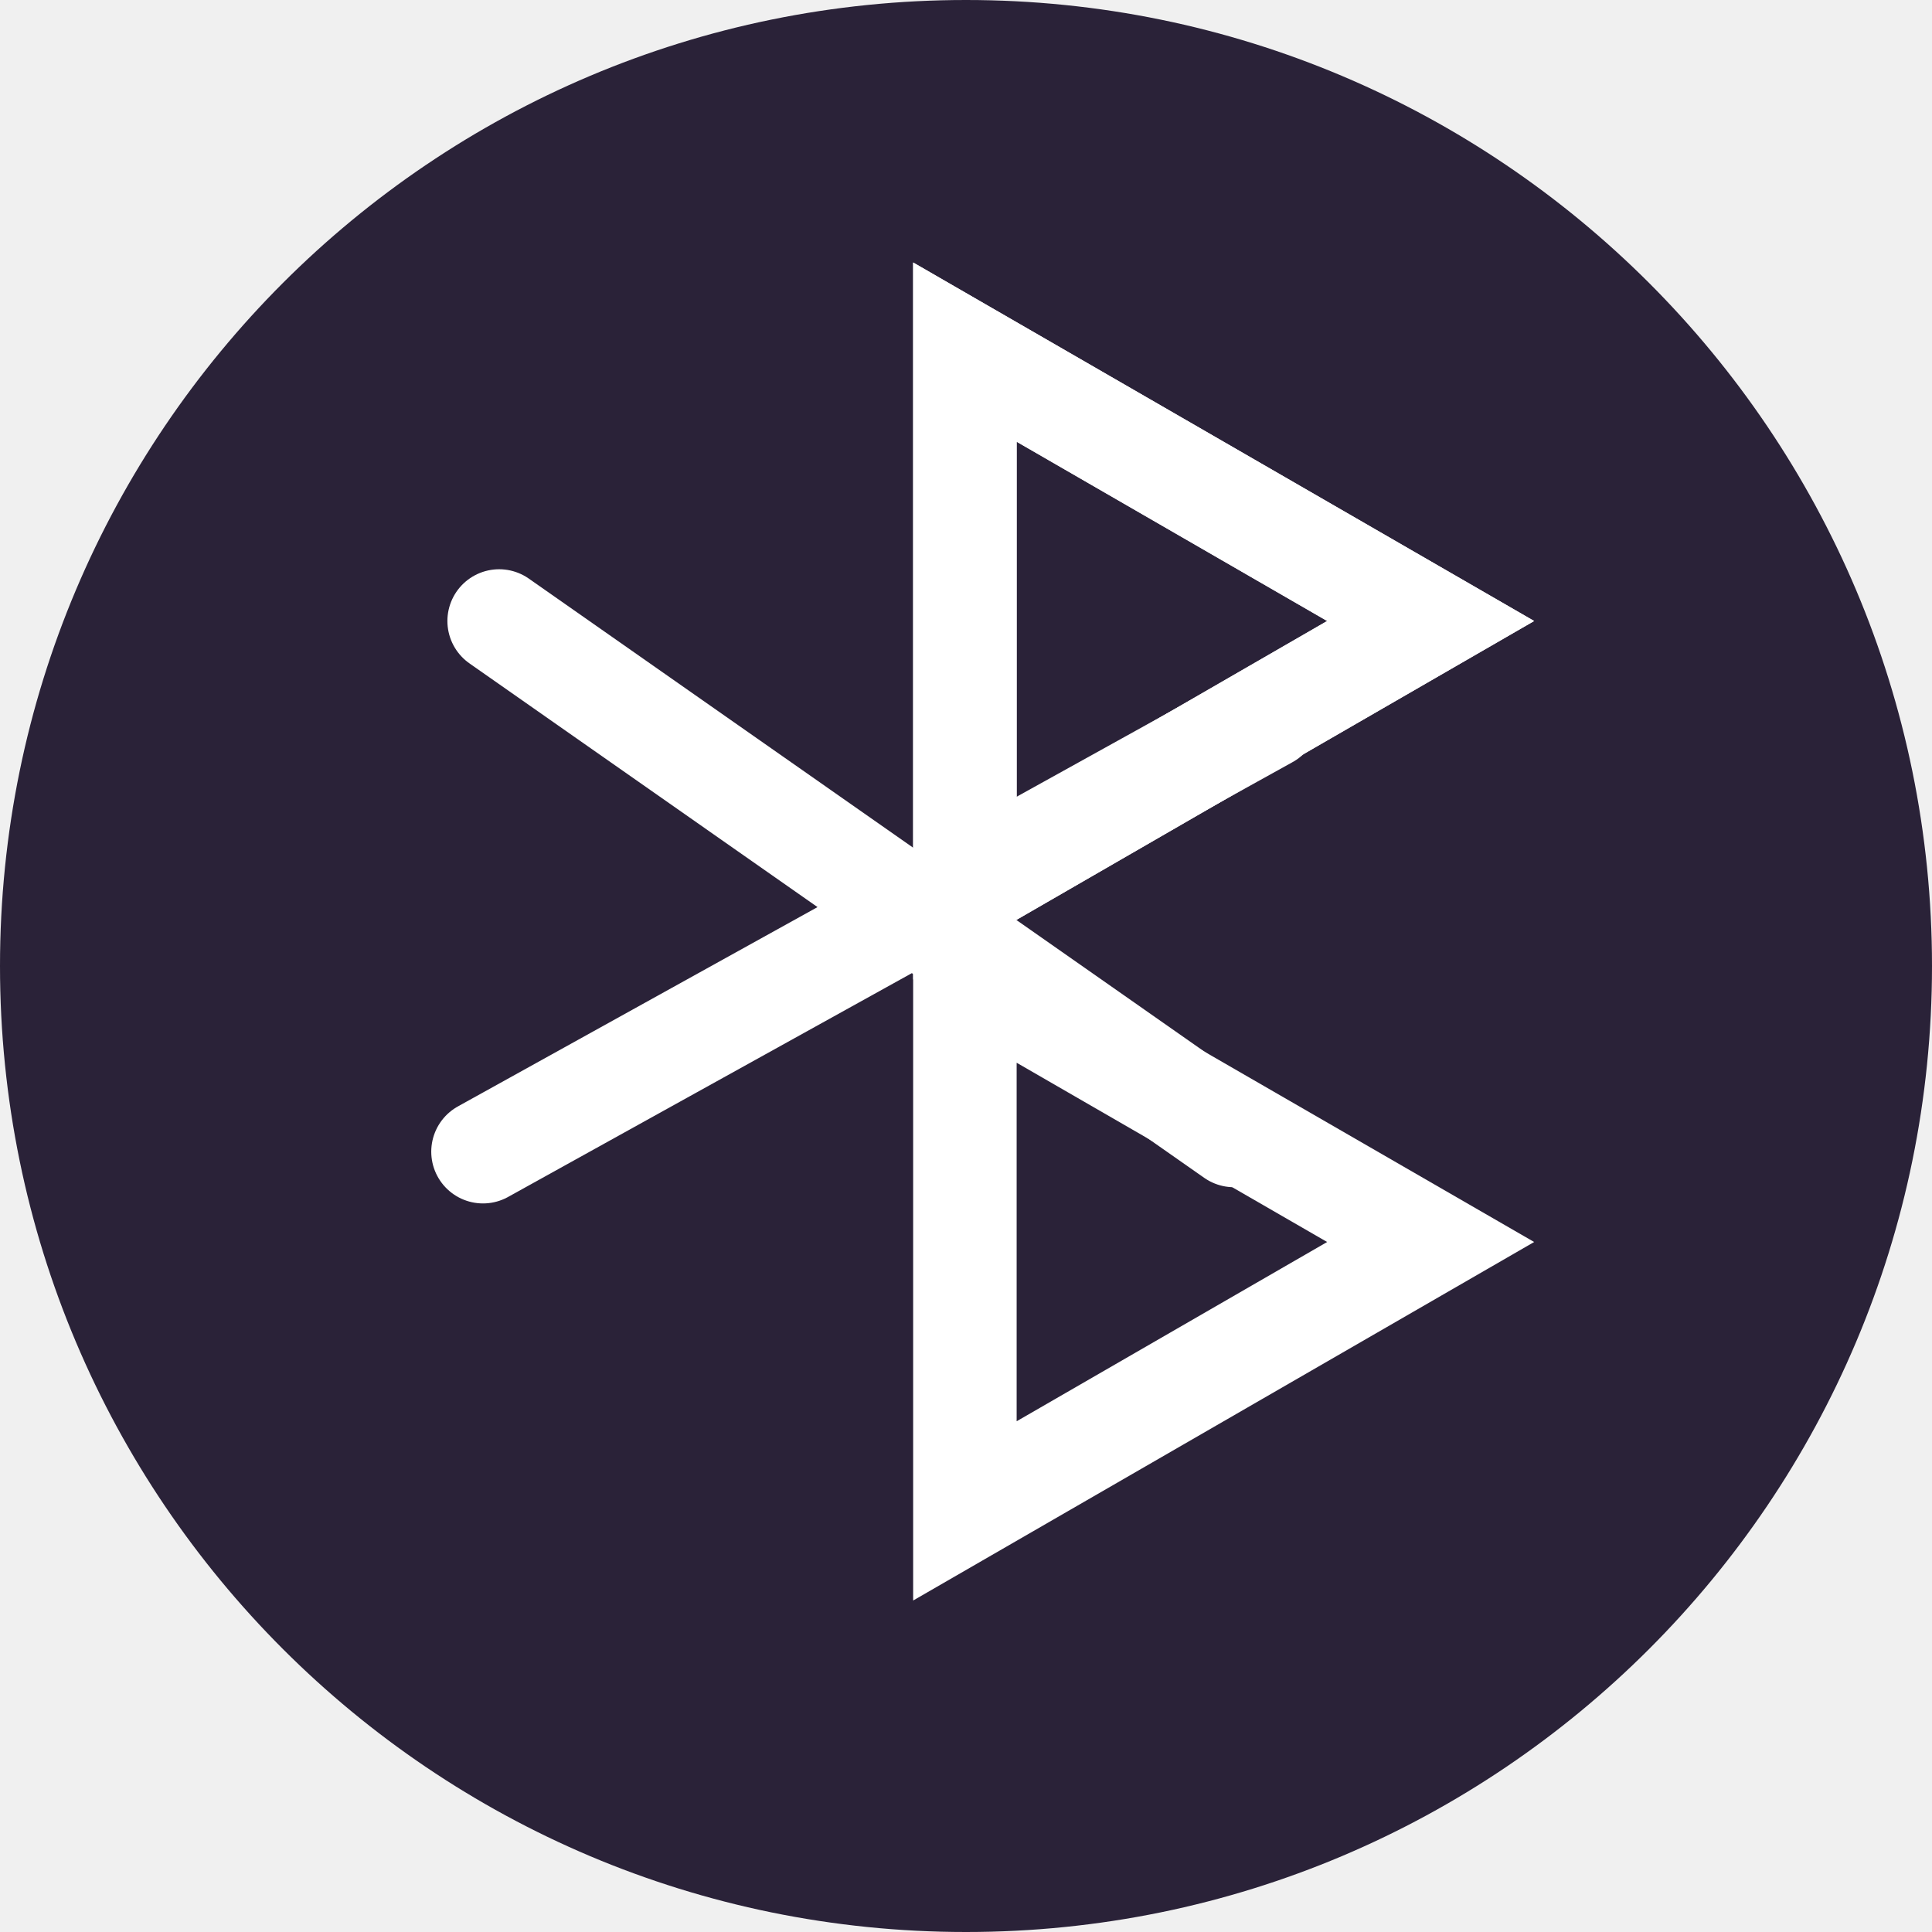
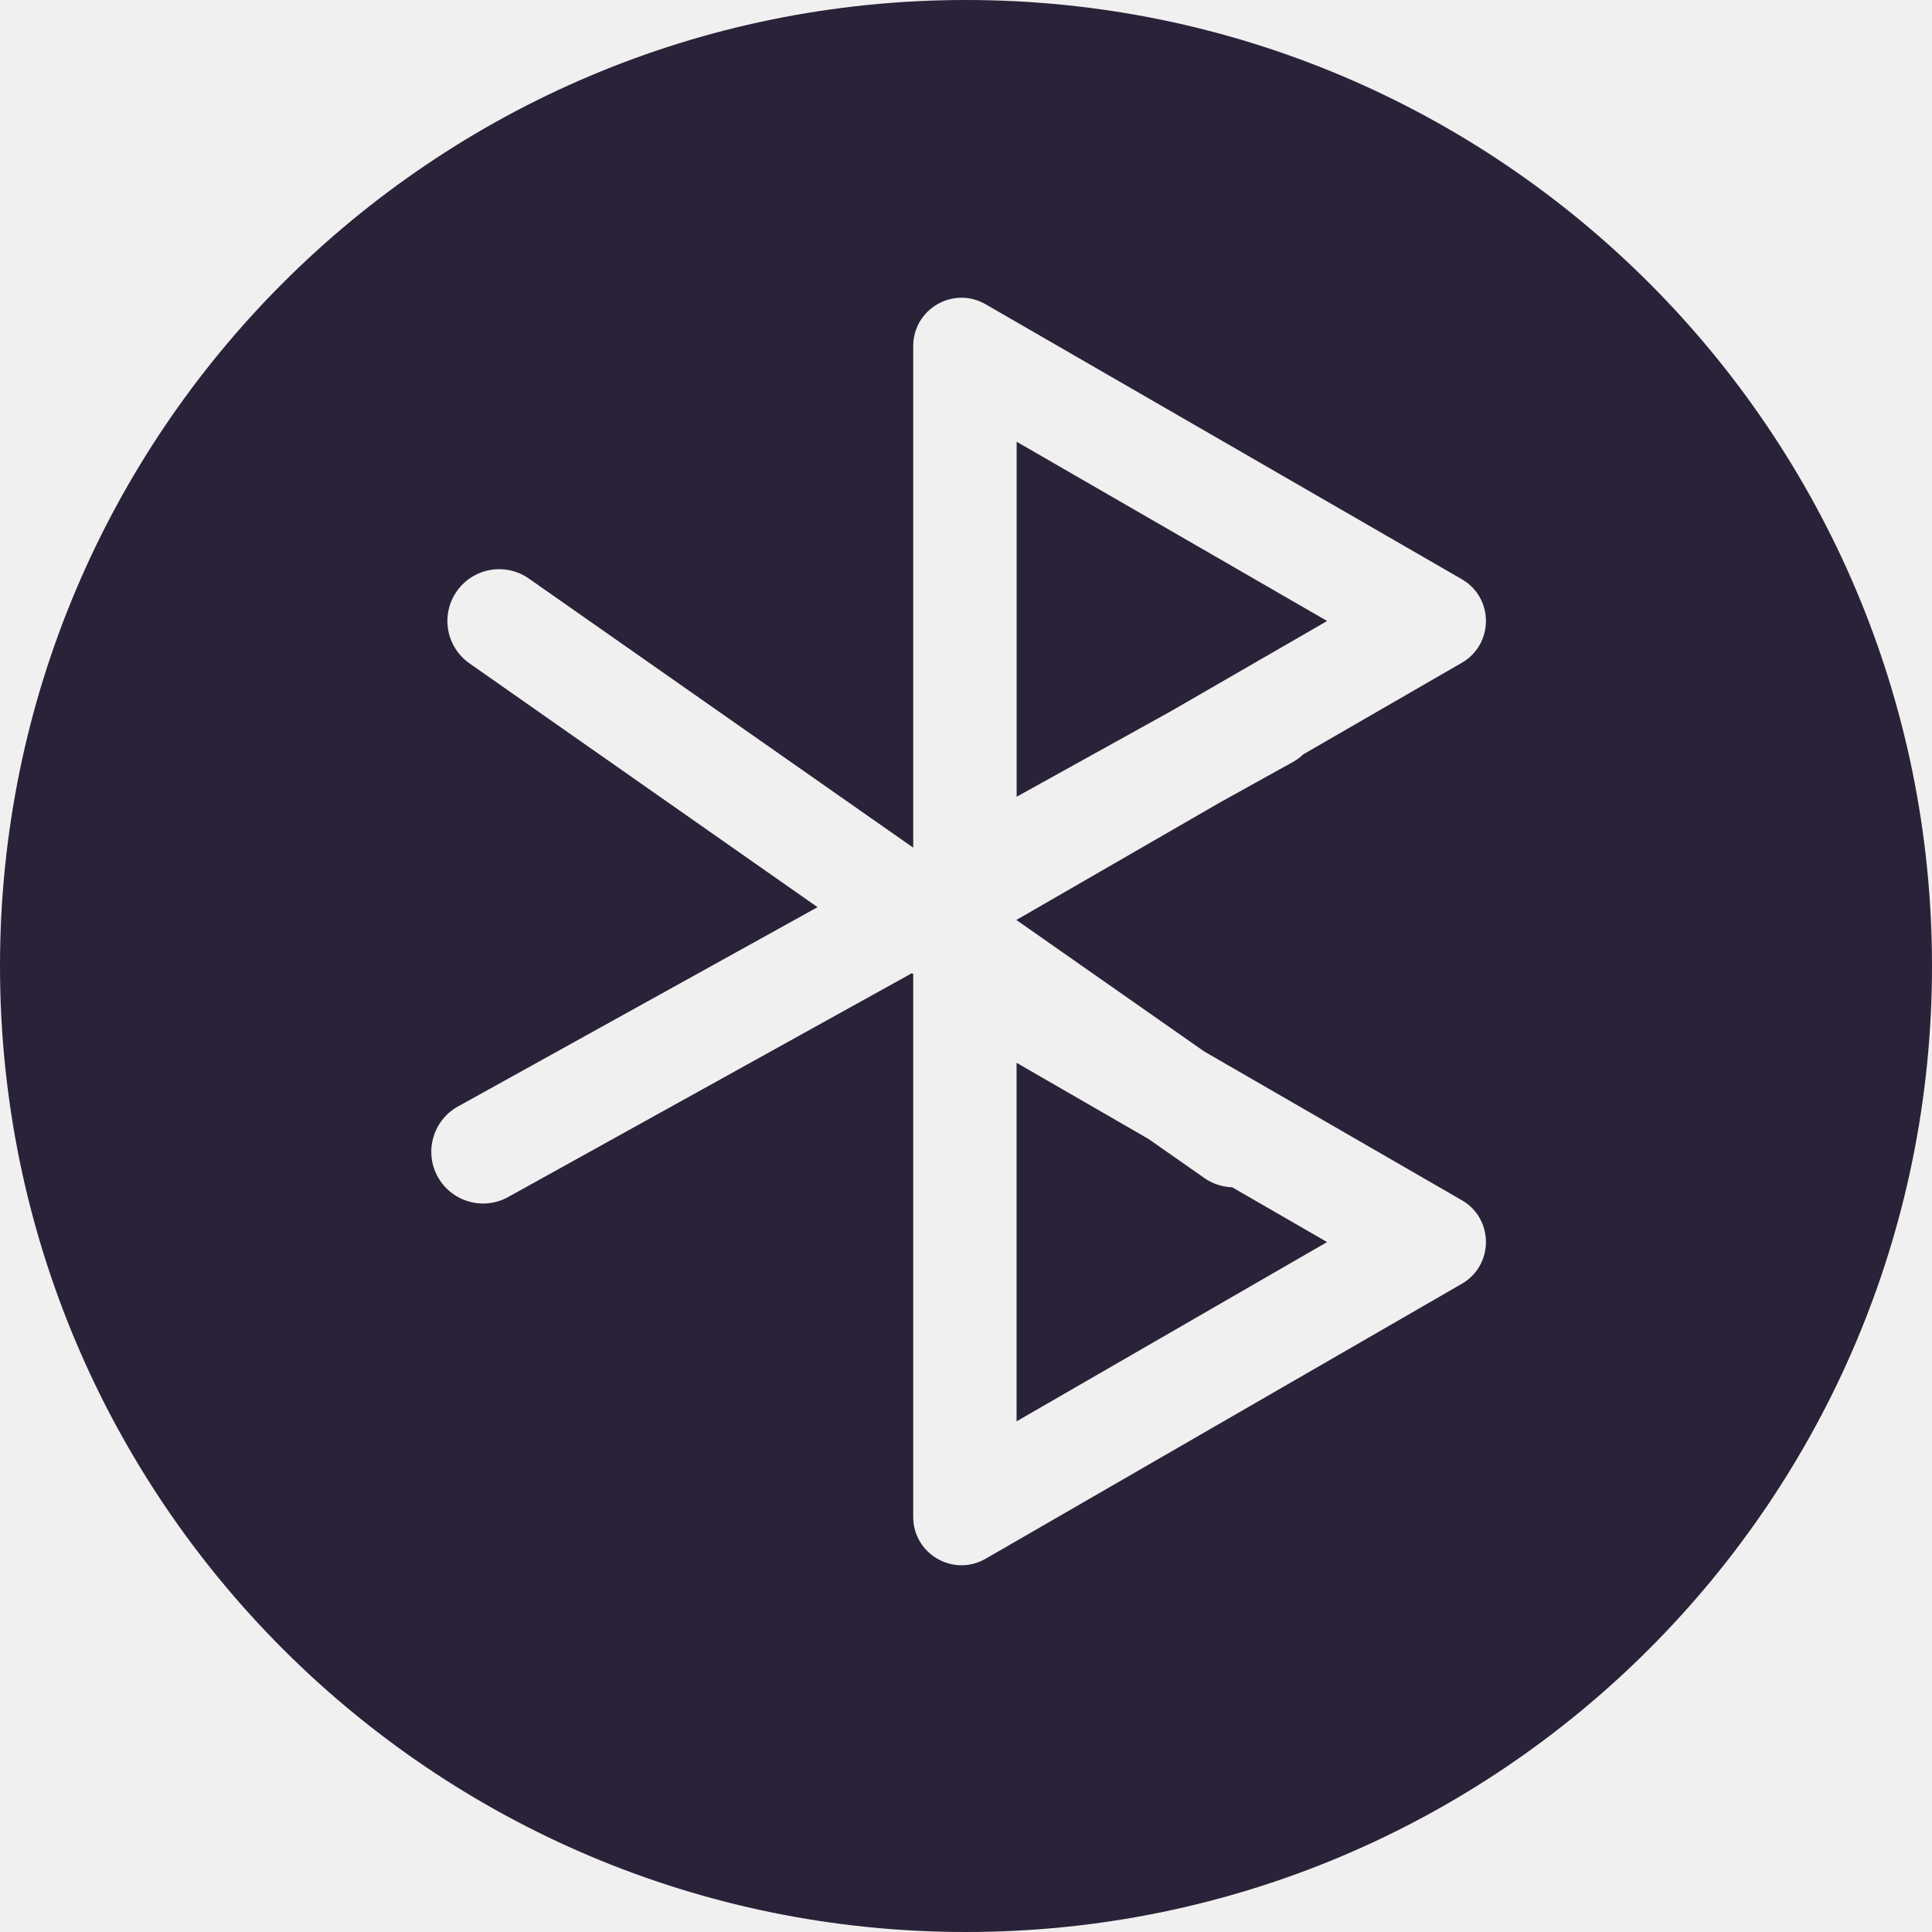
<svg xmlns="http://www.w3.org/2000/svg" fill="none" viewBox="0 0 28 28">
-   <circle cx="14" cy="14" r="14" fill="#2A2238" transform="rotate(-180 14 14)" />
-   <path stroke="#fff" stroke-width="1.5" d="M13.984 5.103 20.734 9l-6.75 3.897V5.103Z" />
-   <path stroke="#fff" stroke-width="1.5" d="M13.984 5.103 20.734 9l-6.75 3.897V5.103Zm0 9L20.734 18l-6.75 3.897v-7.794Z" />
-   <path stroke="#fff" stroke-linecap="round" stroke-width="1.5" d="M17.883 16.456 7.234 9M18.37 10.389 7 16.691" />
+   <path fill="#2A2238" fill-rule="evenodd" d="M14 0C6.268 0 0 6.268 0 14c0 7.732 6.268 14 14 14 7.732 0 14-6.268 14-14 0-7.732-6.268-14-14-14Zm.734 6.402L19.234 9l-2.285 1.319-2.215 1.228V6.402Zm-2.886 6.745L6.804 9.614c-.339-.238-.422-.705-.184-1.045.238-.339.705-.422 1.045-.184l5.57 3.9V5.016c0-.539.583-.876 1.05-.606l6.9 3.984c.467.269.467.943 0 1.212l-2.296 1.326c-.045.043-.097.081-.154.113l-1.046.58-2.959 1.708 2.723 1.906 3.732 2.155c.467.269.467.943 0 1.212l-6.9 3.984c-.467.27-1.05-.067-1.05-.606v-7.867l-.019-.013-5.851 3.244c-.362.201-.819.07-1.02-.292-.201-.362-.07-.819.292-1.02l5.212-2.889Zm5.604 3.924-.808-.565-1.911-1.103v5.196l4.5-2.598-1.375-.794c-.141-.004-.282-.049-.406-.135Z" clip-rule="evenodd" />
</svg>
